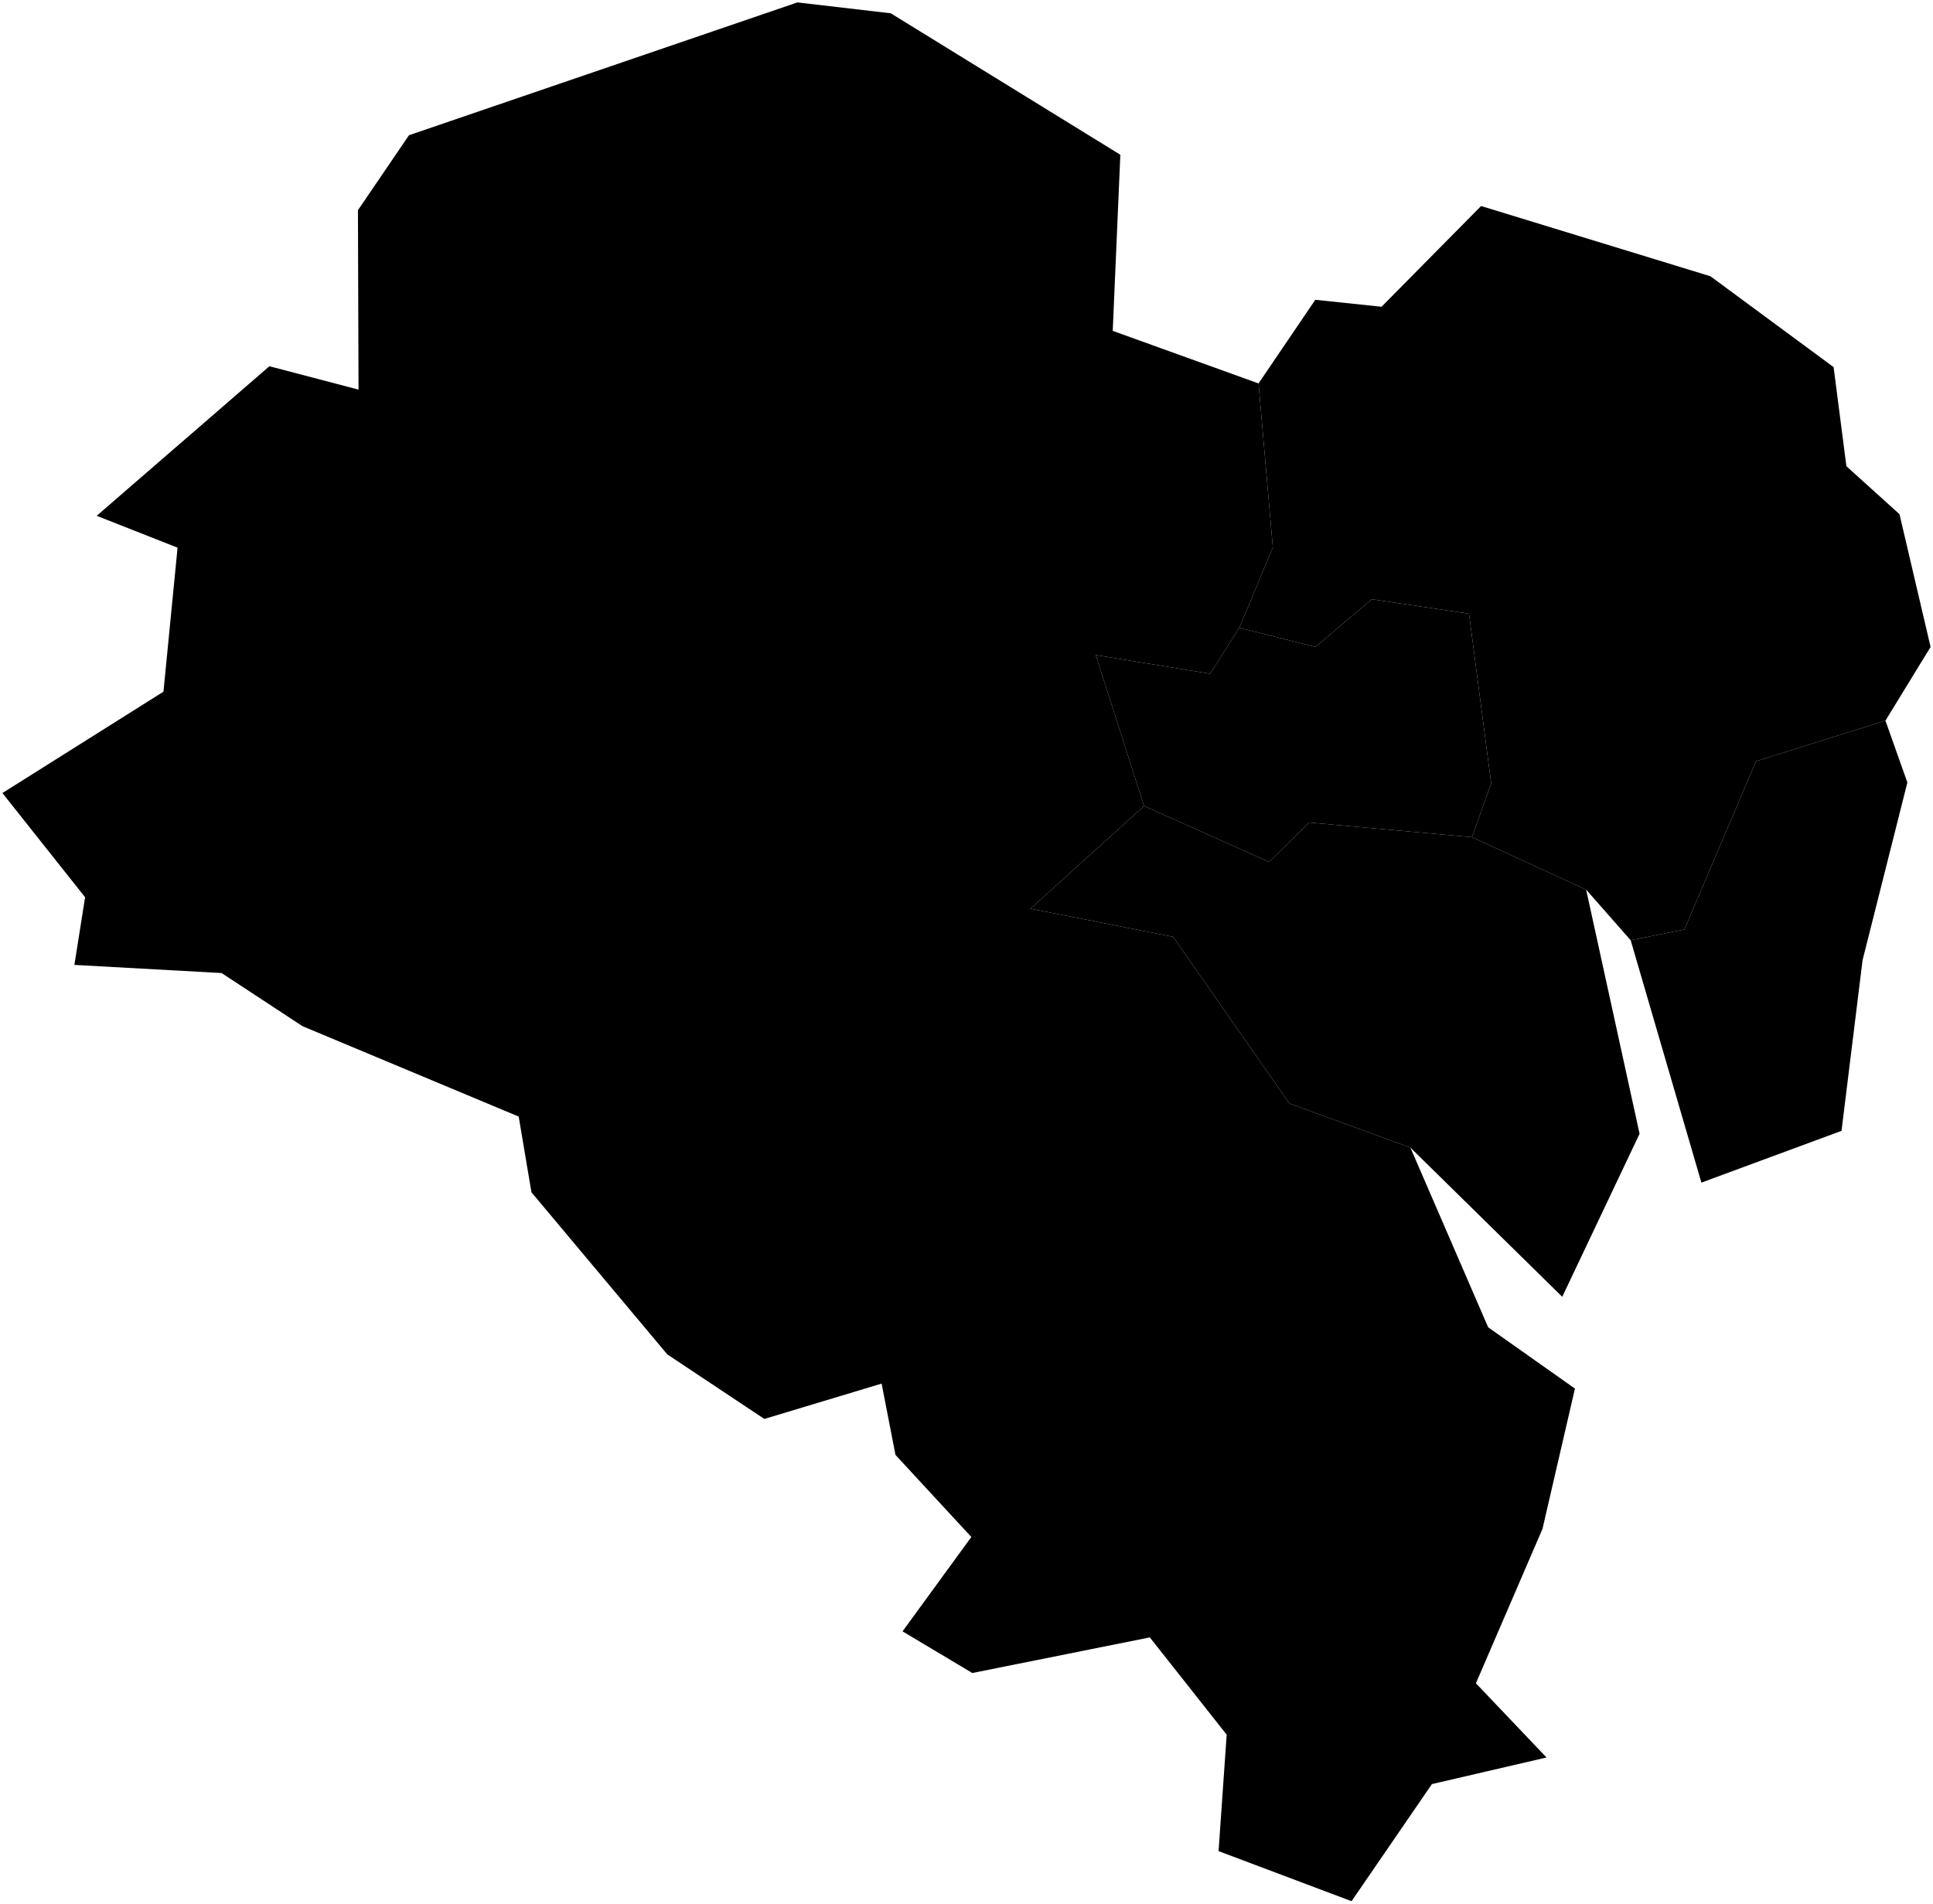
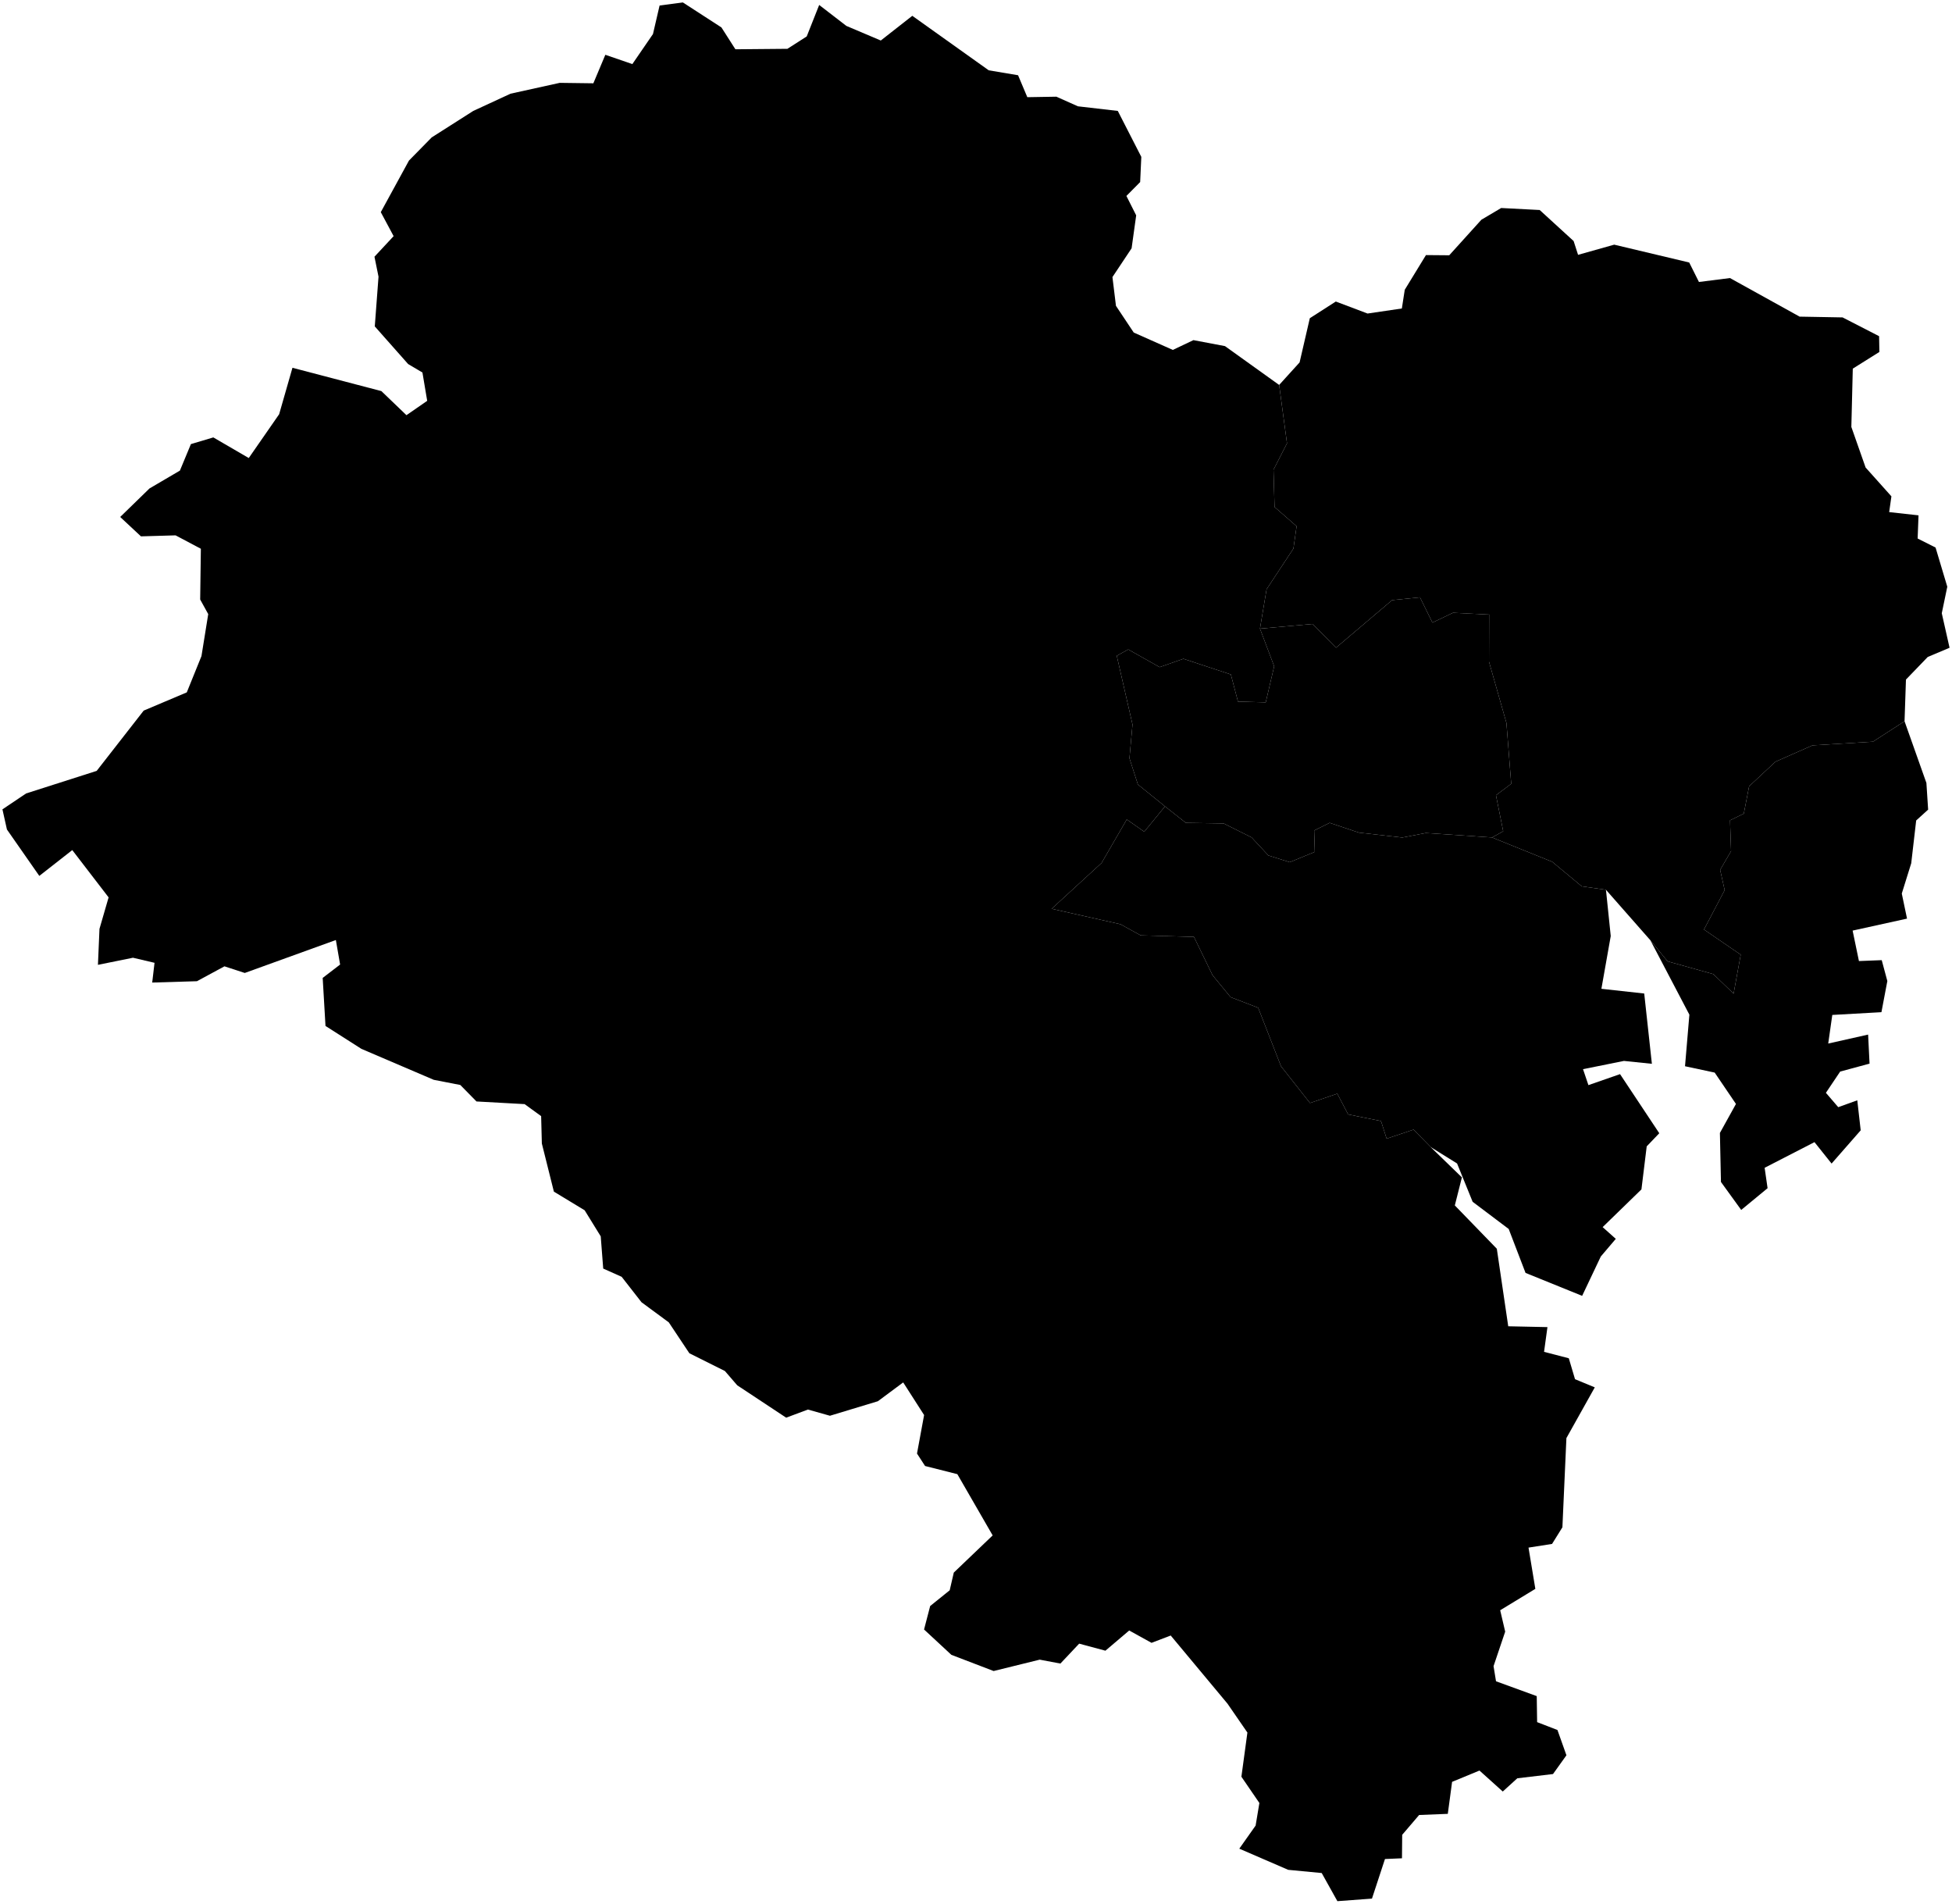
- <svg xmlns="http://www.w3.org/2000/svg" version="1.2" baseProfile="tiny" width="800" height="788" viewBox="0 0 800 788" stroke-linecap="round" stroke-linejoin="round">
+ <svg xmlns="http://www.w3.org/2000/svg" version="1.2" baseProfile="tiny" width="800" height="780" viewBox="0 0 800 780" stroke-linecap="round" stroke-linejoin="round">
  <g id="울산광역시_시군구_경계">
-     <path d="M 609.18 346.55 656.45 368.27 678.56 469.32 646.56 536.81 583.71 475.05 533.65 456.78 485.51 387.81 426.47 376.15 473.49 333.64 525.26 356.81 541.8 340.48 609.18 346.55 Z" id="남구" />
-     <path d="M 674.88 389.22 697.11 384.76 726.75 315.12 780.32 298.31 789.39 323.92 770.85 397.47 762.14 468.11 704.15 489.54 674.88 389.22 Z" id="동구" />
-     <path d="M 780.32 298.31 726.75 315.12 697.11 384.76 674.88 389.22 656.45 368.27 609.18 346.55 617.14 324.26 607.97 254.05 567.71 248.04 544.44 267.8 512.9 259.88 526.78 226.64 520.86 158.72 544.36 124.1 571.77 126.98 612.97 85.28 707.89 114.36 758.86 151.96 764.16 192.99 786.13 212.84 799 267.81 780.32 298.31 Z" id="북구" />
-     <path d="M 520.86 158.72 526.78 226.64 512.9 259.88 500.82 278.89 453.48 271.15 473.49 333.64 426.47 376.15 485.51 387.81 533.65 456.78 583.71 475.05 615.9 549.44 651.81 574.8 638.38 632.88 610.83 696.79 640.05 727.51 592.61 738.53 559.36 787 504.32 766.27 507.68 718.07 475.87 677.8 402.4 692.54 373.53 675.3 402 636.24 370.61 602.26 364.87 572.74 316.33 587.37 276.16 560.64 219.95 493.55 214.67 462.21 125.2 424.79 91.71 402.79 30.79 399.42 35.22 371.42 1 328.28 67.65 286.32 73.49 226.71 40.02 213.52 111.49 151.6 148.38 161.28 148.14 87.01 169.26 55.98 330.02 1 368.65 5.5 463.67 64.06 460.52 136.96 520.86 158.72 Z" id="울주군" />
-     <path d="M 609.18 346.55 541.8 340.48 525.26 356.81 473.49 333.64 453.48 271.15 500.82 278.89 512.9 259.88 544.44 267.8 567.71 248.04 607.97 254.05 617.14 324.26 609.18 346.55 Z" id="중구" />
+     <path d="M 611.49 343.15 636.16 353.12 648.26 363.17 658.18 364.59 660.14 383.54 656.31 405.16 673.86 407.09 677 435.89 665.56 434.71 648.78 438.09 650.99 444.63 663.95 440.12 680.03 464.34 674.88 469.72 672.72 487.35 656.82 502.81 662.21 507.62 656.07 514.84 648.42 530.97 625.22 521.57 618.32 503.57 603.54 492.43 597.16 476.73 586.33 470 579.34 462.86 568.29 466.57 565.99 459.35 552.52 456.63 548.07 448.13 536.88 451.96 525 436.89 515.65 412.93 504.34 408.58 496.95 399.59 489.32 383.88 467.5 383.27 459.2 378.7 431 372.37 451.47 353.59 461.79 335.77 468.96 340.8 477.46 330.41 486.02 337.17 501.49 337.4 512.95 343.13 519.82 350.52 528.59 353.28 538.85 349.06 538.59 340.3 544.94 337.16 556.92 341.16 574.69 343.18 584.35 341.32 611.49 343.15 Z" id="남구" />
+     <path d="M 676.39 385.28 683.46 393.92 702.18 399.14 710.49 407.14 713.41 391.18 698.35 380.87 706.83 364.73 704.98 356.43 709.46 348.73 709.03 336.13 714.67 333.38 716.85 322.18 727.63 312.12 742.83 305.41 767.59 303.91 780.55 295.53 789.51 320.81 790.22 331.74 785.32 336.19 783.29 353.72 779.42 366.13 781.57 376.4 759.27 381.31 761.86 393.79 771.2 393.42 773.5 401.98 771.08 414.74 750.94 415.87 749.27 427.59 765.62 423.92 766.21 435.82 754.17 439.07 748.32 447.78 753.38 453.66 761.18 450.85 762.58 463.15 750.65 476.77 743.64 467.99 723.21 478.5 724.42 486.86 713.61 495.77 705.31 484.31 704.88 464.22 711.46 452.34 702.74 439.49 690.58 436.89 692.37 415.76 676.39 385.28 Z" id="동구" />
+     <path d="M 780.55 295.53 767.59 303.91 742.83 305.41 727.63 312.12 716.85 322.18 714.67 333.38 709.03 336.13 709.46 348.73 704.98 356.43 706.83 364.73 698.35 380.87 713.41 391.18 710.49 407.14 702.18 399.14 683.46 393.92 676.39 385.28 658.18 364.59 648.26 363.17 636.16 353.12 611.49 343.15 616.07 340.61 613.1 325.86 619.35 321.15 617.39 296.23 610.24 271.12 610.3 251.83 595.5 251.08 587.07 255.12 581.96 244.76 570.53 245.91 547.54 265.4 537.97 255.67 516.38 257.59 519.09 241.45 530.09 224.78 531.39 215.62 522.36 207.74 521.92 192.47 527.46 181.66 524.24 157.73 532.62 148.5 536.81 130.39 547.46 123.55 560.47 128.47 574.53 126.4 575.72 118.73 584.41 104.52 593.95 104.6 607.13 90.03 615.24 85.23 631.02 86.05 644.93 98.77 646.75 104.42 661.56 100.25 692.3 107.56 696.29 115.54 709 113.93 737.55 129.74 755.16 130.06 770.12 137.75 770.24 144.21 759.34 151.05 758.75 174.94 764.59 191.56 775.17 203.38 774.25 209.83 786.28 211.16 785.92 220.66 793.26 224.35 798.07 240.41 795.81 251.28 799 265.42 790.06 269.19 781.13 278.45 780.55 295.53 Z" id="북구" />
+     <path d="M 524.24 157.73 527.46 181.66 521.92 192.47 522.36 207.74 531.39 215.62 530.09 224.78 519.09 241.45 516.38 257.59 522.2 273.01 518.74 287.79 507.37 287.48 504.45 276.36 485 269.94 475.27 273.36 462.39 266.11 457.69 268.71 464.14 296.86 462.89 310.69 466.35 321.44 477.46 330.41 468.96 340.8 461.79 335.77 451.47 353.59 431 372.37 459.2 378.7 467.5 383.27 489.32 383.88 496.95 399.59 504.34 408.58 515.65 412.93 525 436.89 536.88 451.96 548.07 448.13 552.52 456.63 565.99 459.35 568.29 466.57 579.34 462.86 586.33 470 599.14 482.43 596.24 493.92 613.45 511.67 618.13 543.44 634.2 543.78 632.81 553.91 642.95 556.55 645.5 565.12 653.6 568.47 641.97 589.25 640.33 625.81 636.09 632.62 626.44 634.13 629.24 651.03 614.83 659.8 616.88 668.56 612.11 682.7 613.12 688.9 629.81 694.98 629.97 705.64 638.3 708.86 641.98 719.22 636.48 726.91 621.85 728.65 615.89 734.07 606.34 725.48 595.12 730.11 593.36 743.22 581.61 743.69 574.67 751.81 574.58 761.43 567.61 761.73 562.28 777.95 548.11 779 541.68 767.47 527.95 766.16 507.91 757.49 514.6 748.02 516.14 738.77 508.77 728.01 511.23 709.91 503.07 698.07 479.8 670.15 471.94 673.15 462.79 668.09 453.04 676.37 442.28 673.48 434.59 681.64 426.11 680.04 407.23 684.7 389.9 678.06 378.71 667.68 381.22 658.06 389.22 651.62 390.9 644.36 406.83 629.13 392.35 604.03 379.13 600.69 375.82 595.59 378.73 579.81 370.16 566.44 359.79 574.15 340.14 580.1 331.12 577.56 322.2 580.89 302.14 567.62 297.09 561.77 282.53 554.5 274.09 541.83 262.91 533.59 254.78 523.17 247.22 519.79 246.2 506.59 239.61 495.91 227 488.27 222.07 468.55 221.78 457.33 215 452.41 195.28 451.32 188.65 444.57 177.76 442.45 148.12 429.77 133.4 420.38 132.25 400.7 139.39 395.22 137.65 385.17 100.32 398.67 91.99 395.95 80.71 402.05 62.38 402.6 63.33 394.51 54.5 392.43 40.14 395.34 40.77 380.6 44.51 367.7 29.62 348.32 16.11 358.9 2.84 339.88 1 331.63 10.71 325.11 39.62 315.87 58.89 291.17 76.55 283.7 82.57 268.83 85.34 251.63 82.04 245.65 82.32 224.85 71.96 219.36 57.77 219.77 49.26 211.83 61.27 200.14 73.73 192.83 78.24 181.97 87.43 179.23 101.95 187.68 114.4 169.74 119.86 150.7 156.3 160.25 166.58 170.12 175.08 164.24 173.13 152.64 167.26 149.16 153.6 133.74 155.13 113.37 153.47 105.19 161.32 96.76 156.06 86.93 167.61 65.79 176.93 56.3 193.95 45.46 209.24 38.39 229.39 33.95 243.18 34.13 248.09 22.45 259.16 26.26 267.61 13.95 270.32 2.27 279.86 1 295.67 11.24 301.39 20.19 322.71 20 330.62 14.93 335.73 2.03 346.86 10.61 360.98 16.6 373.89 6.48 405.22 28.81 417.24 30.83 421.03 39.82 432.94 39.62 441.77 43.56 458.11 45.45 467.75 64.28 467.28 74.6 461.64 80.29 465.65 88.24 463.77 101.74 455.92 113.53 457.36 125.32 464.64 136.25 480.67 143.38 489.11 139.37 502.04 141.82 524.24 157.73 Z" id="울주군" />
+     <path d="M 611.49 343.15 584.35 341.32 574.69 343.18 556.92 341.16 544.94 337.16 538.59 340.3 538.85 349.06 528.59 353.28 519.82 350.52 512.95 343.13 501.49 337.4 486.02 337.17 477.46 330.41 466.35 321.44 462.89 310.69 464.14 296.86 457.69 268.71 462.39 266.11 475.27 273.36 485 269.94 504.45 276.36 507.37 287.48 518.74 287.79 522.2 273.01 516.38 257.59 537.97 255.67 547.54 265.4 570.53 245.91 581.96 244.76 587.07 255.12 595.5 251.08 610.3 251.83 610.24 271.12 617.39 296.23 619.35 321.15 613.1 325.86 616.07 340.61 611.49 343.15 Z" id="중구" />
  </g>
</svg>
